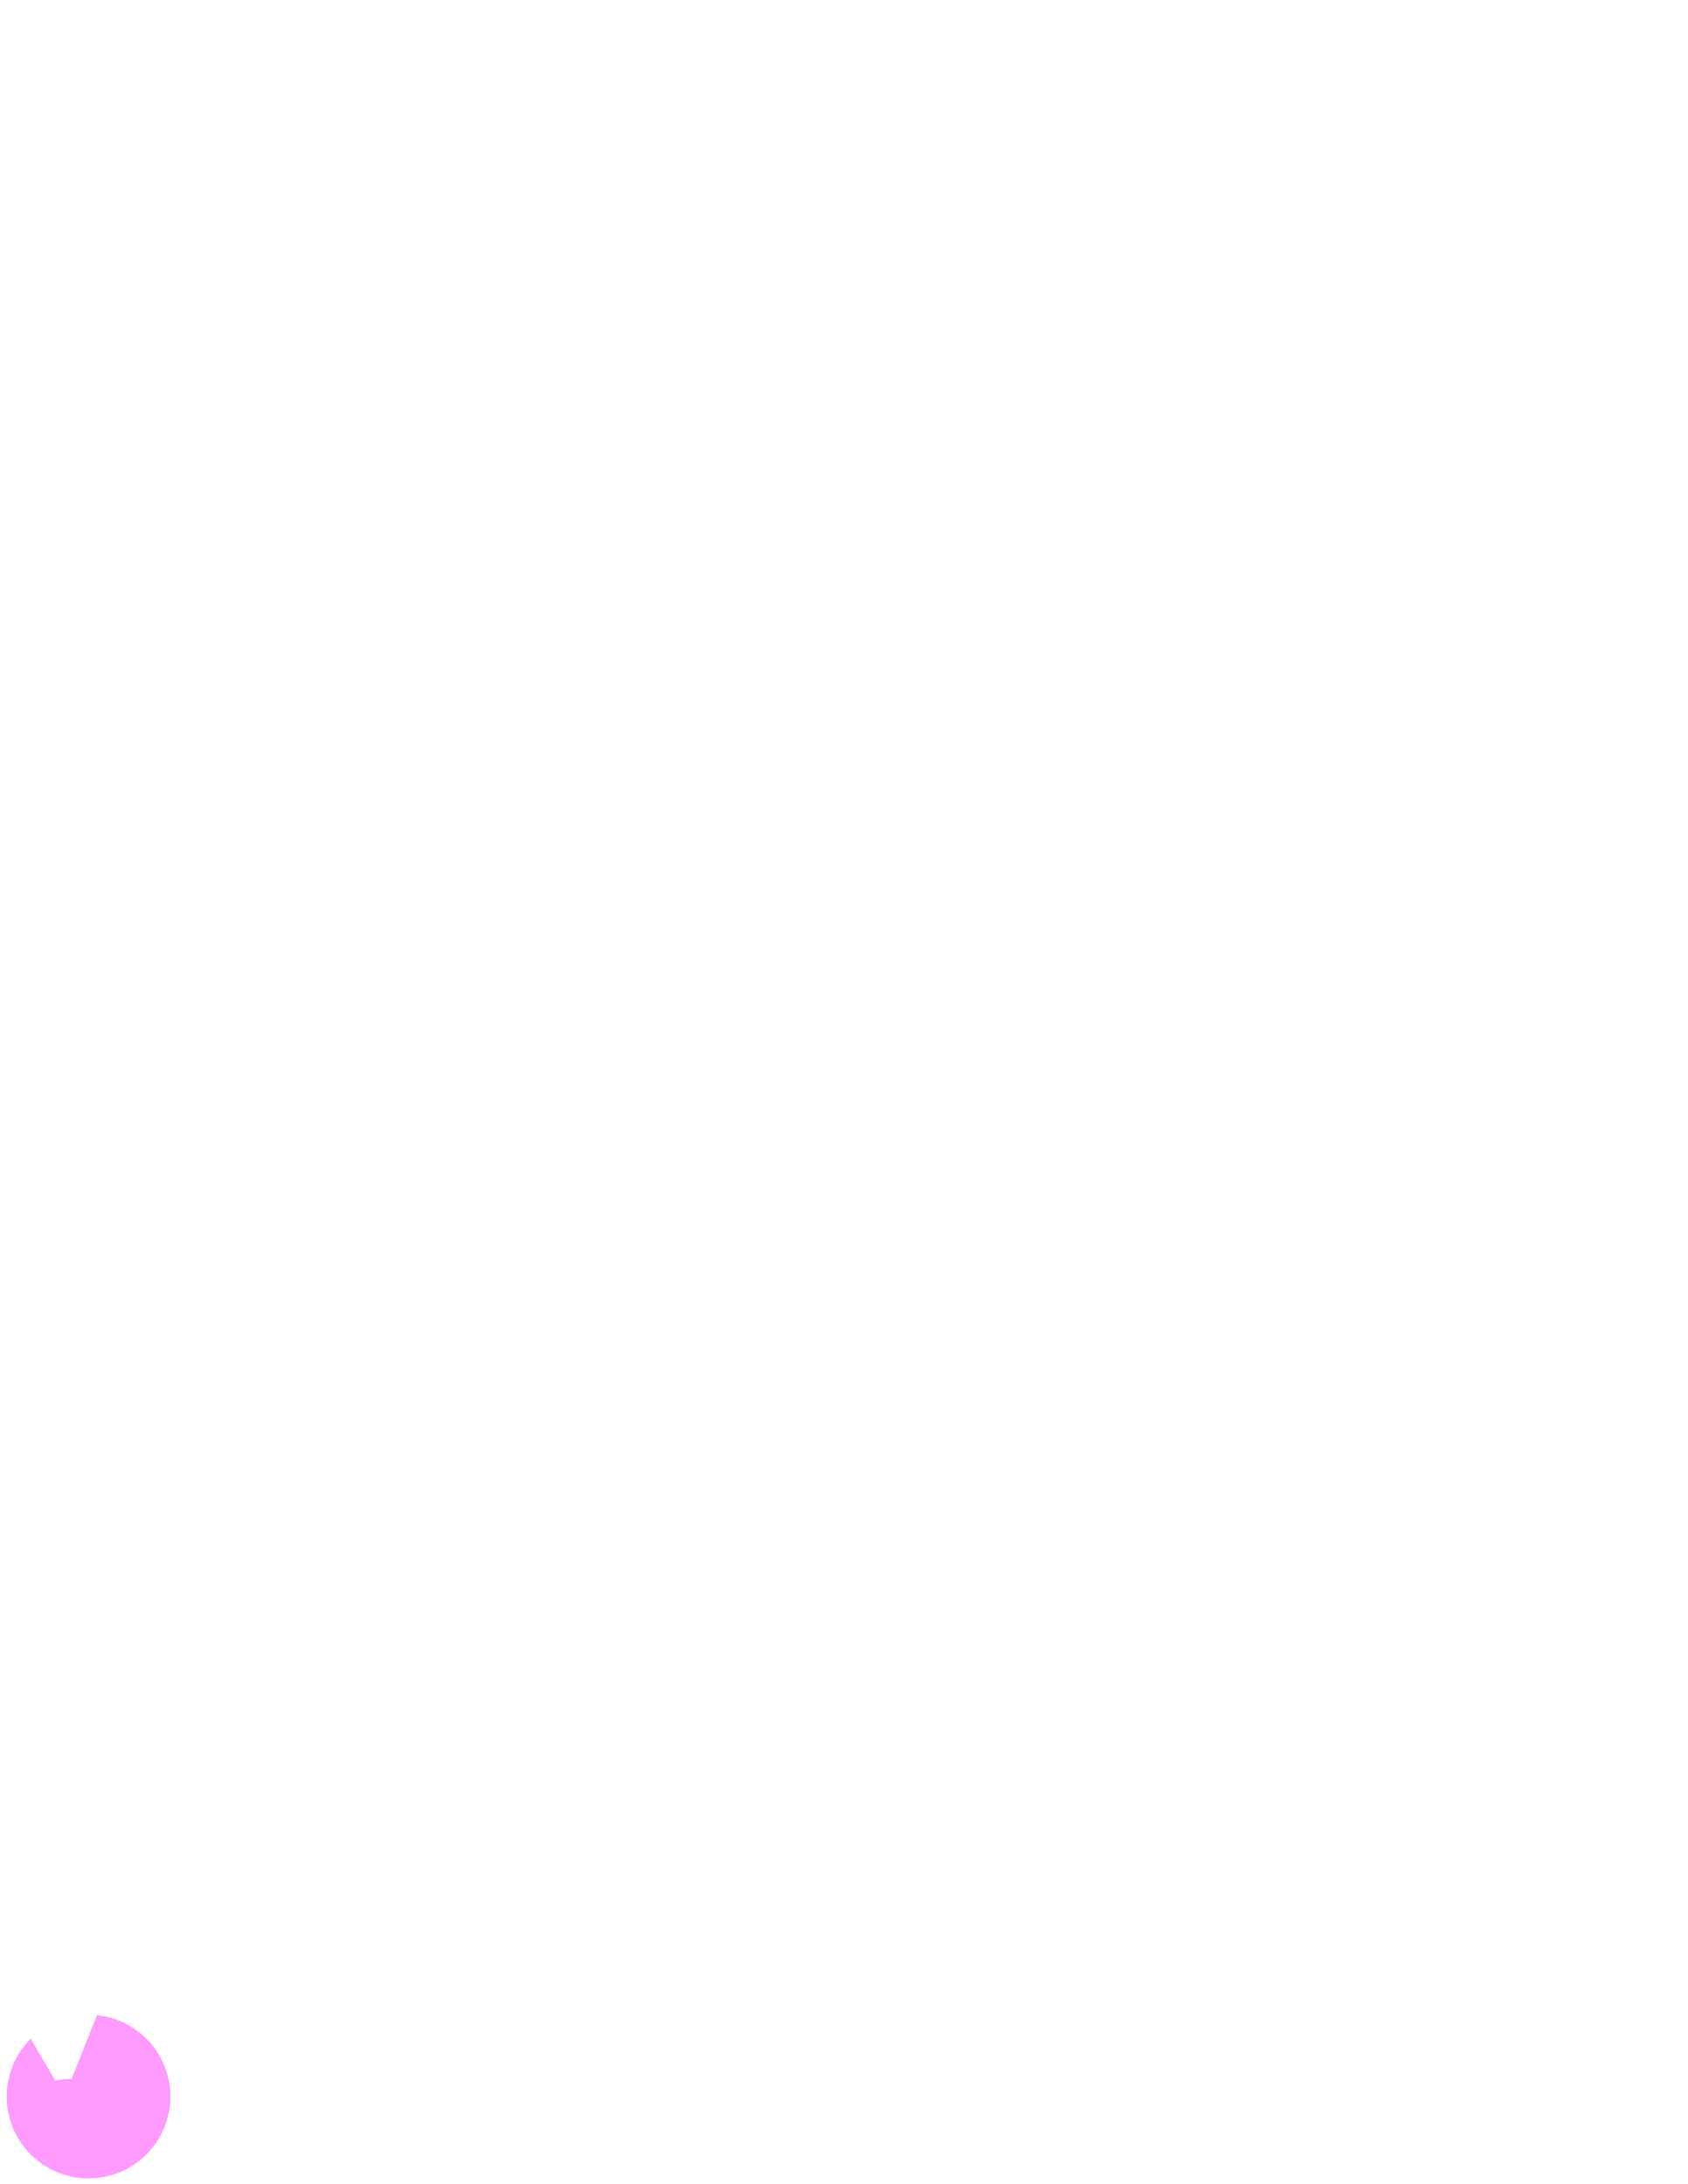
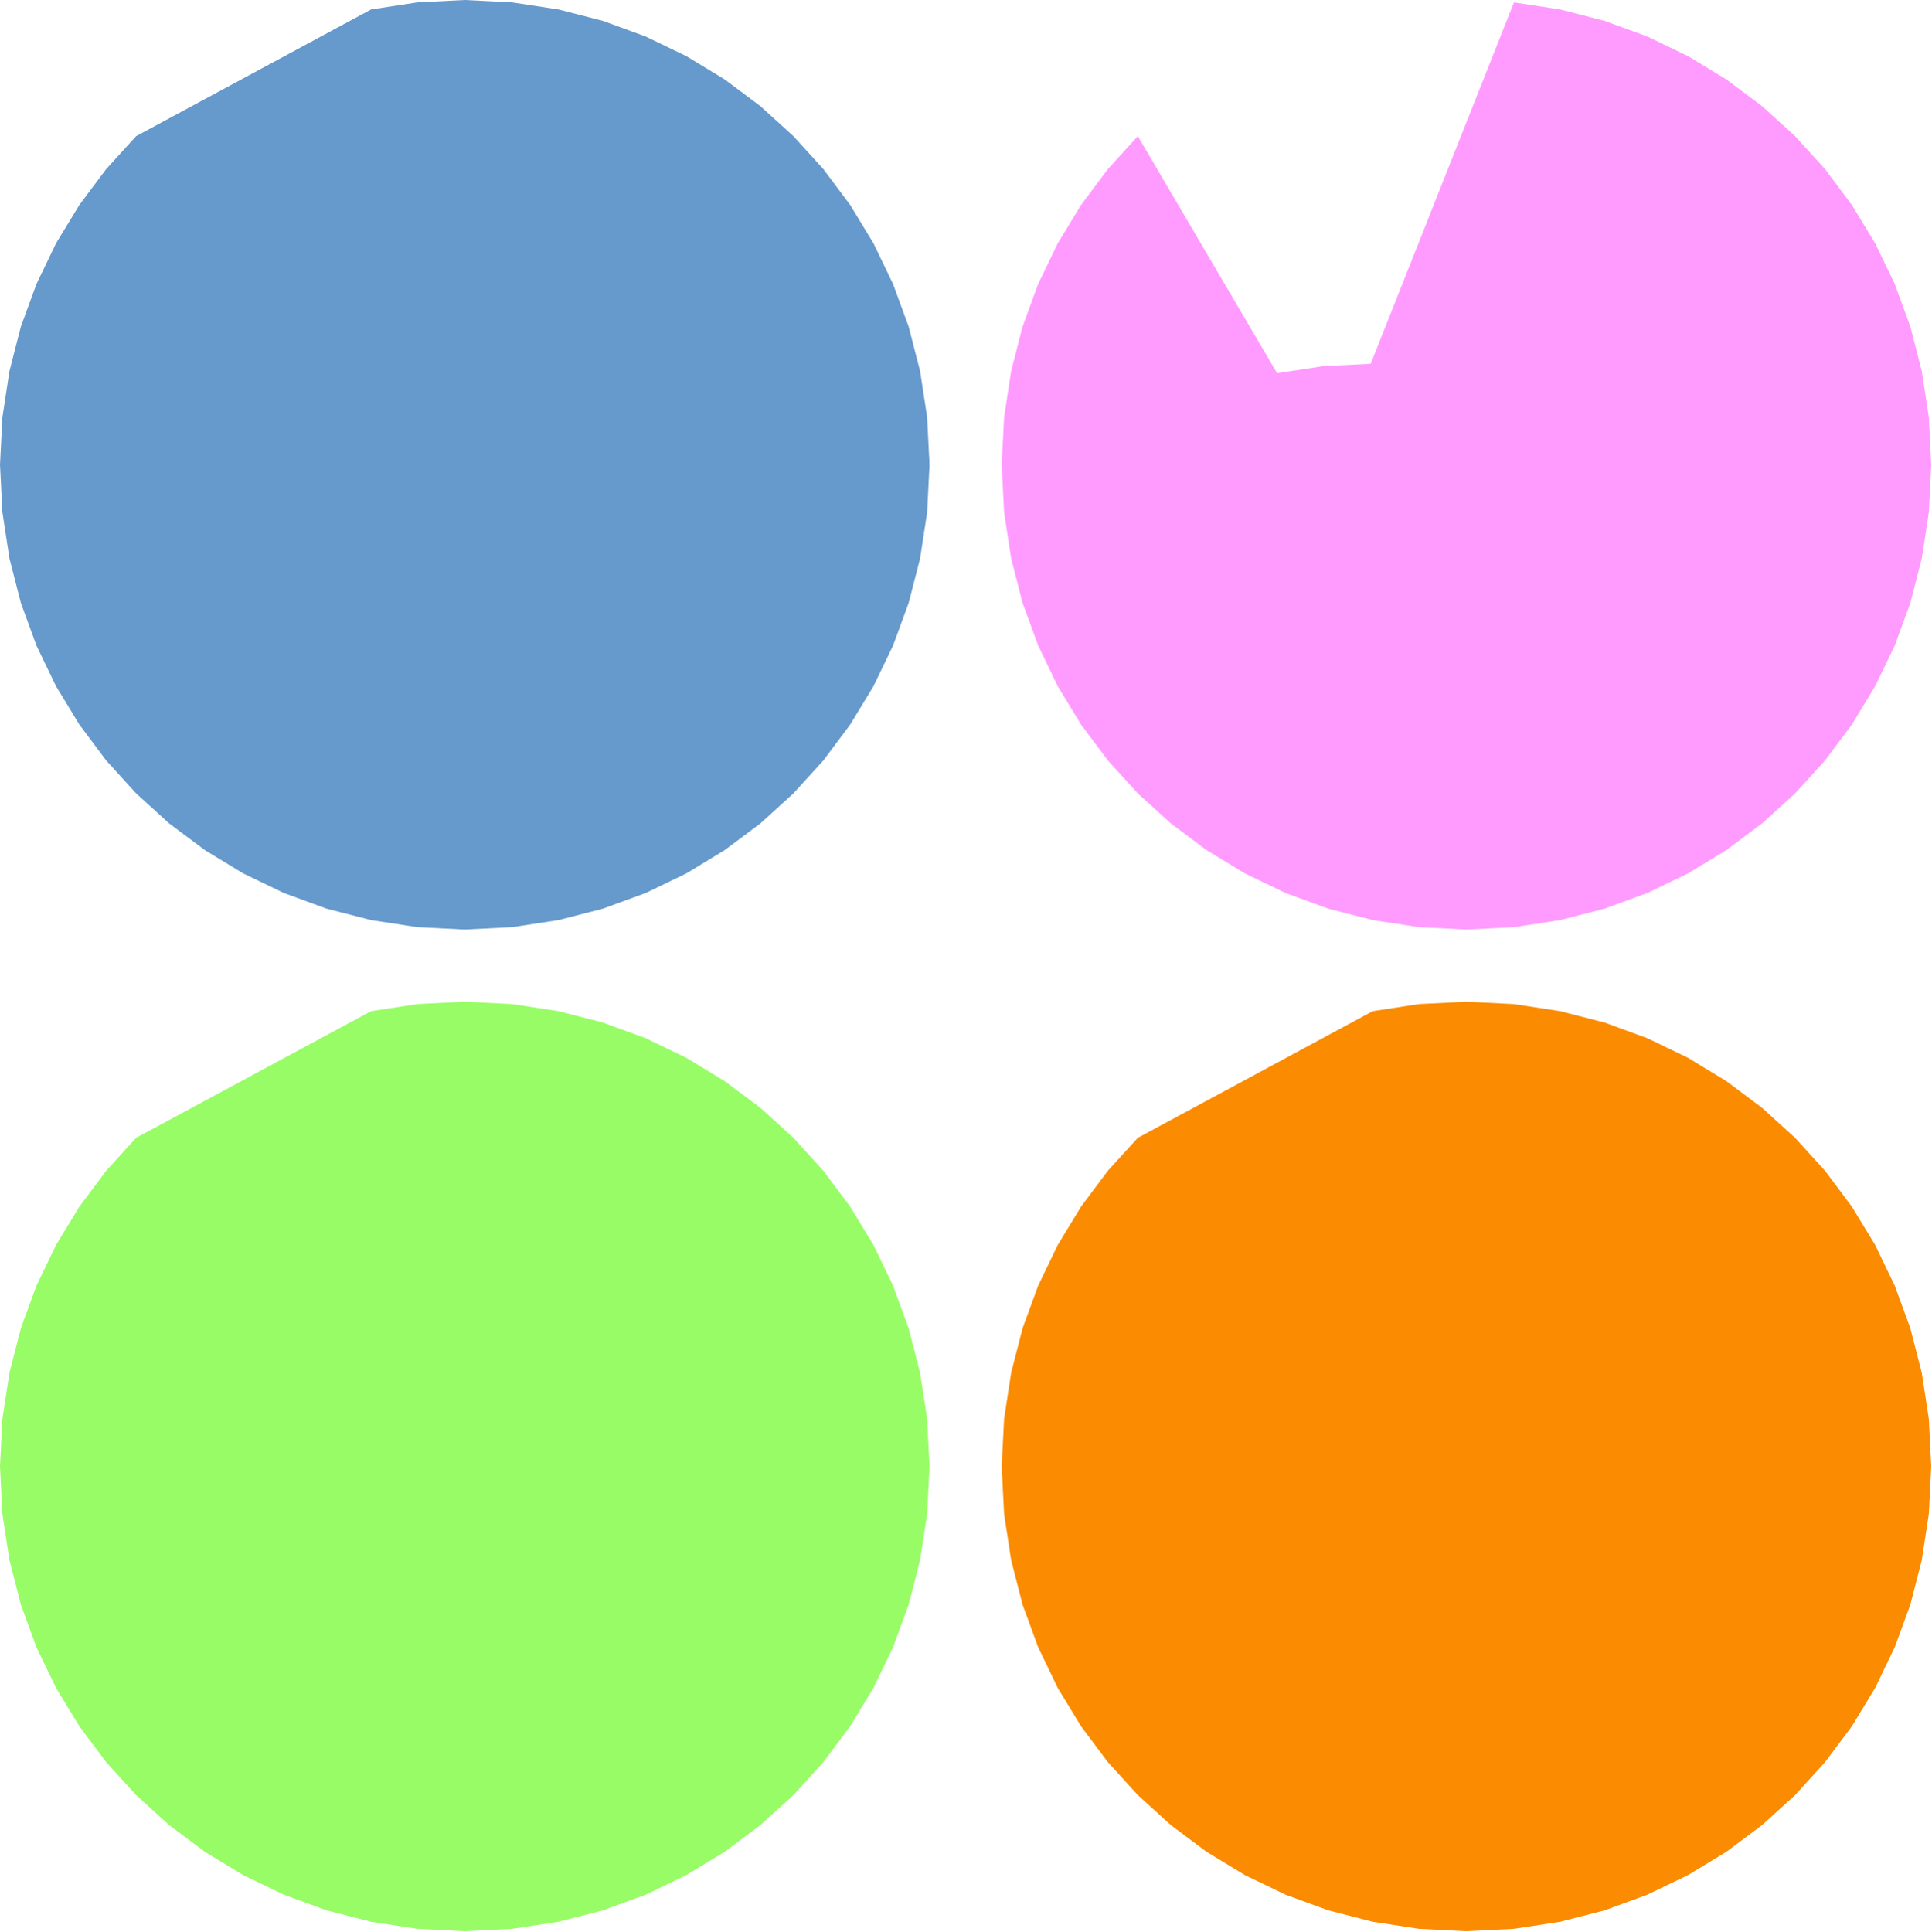
- <svg xmlns="http://www.w3.org/2000/svg" width="765" height="990" id="svg2" version="1.0">
-   <defs id="defs4">
-     </defs>
-   <g id="layer1" transform="translate(0,-62.36218)">
-     <g id="g4737" transform="translate(-106.2992,341.826)">
-       <path style="color:#000000;fill:#ff9bff;fill-opacity:1;fill-rule:nonzero;stroke:none;stroke-width:0;marker:none;visibility:visible;display:inline;overflow:visible;enable-background:accumulate" d="M 183.555,670.908 L 183.364,674.703 L 182.801,678.389 L 181.887,681.946 L 180.638,685.356 L 179.075,688.601 L 177.216,691.661 L 175.079,694.519 L 172.684,697.155 L 170.048,699.55 L 167.19,701.687 L 164.13,703.546 L 160.885,705.109 L 157.475,706.358 L 153.918,707.272 L 150.232,707.835 L 146.437,708.027 L 142.642,707.835 L 138.956,707.272 L 135.399,706.358 L 131.989,705.109 L 128.744,703.546 L 125.684,701.687 L 122.826,699.55 L 120.19,697.155 L 117.795,694.519 L 115.658,691.661 L 113.799,688.601 L 112.235,685.356 L 110.987,681.946 L 110.073,678.389 L 109.51,674.703 L 109.319,670.908 L 109.51,667.113 L 110.073,663.427 L 110.987,659.87 L 112.235,656.46 L 113.799,653.215 L 115.658,650.155 L 117.795,647.297 L 120.19,644.661 L 131.312,663.593 L 134.997,663.031 L 138.792,662.839 L 150.232,633.981 L 153.918,634.544 L 157.475,635.458 L 160.885,636.707 L 164.13,638.27 L 167.19,640.129 L 170.048,642.266 L 172.684,644.661 L 175.079,647.297 L 177.216,650.155 L 179.075,653.215 L 180.638,656.46 L 181.887,659.87 L 182.801,663.427 L 183.364,667.113 z" id="pink_circle" />
-       <path id="orange_circle" d="M 183.555,750.908 L 183.364,754.703 L 182.801,758.389 L 181.887,761.946 L 180.638,765.356 L 179.075,768.601 L 177.216,771.661 L 175.079,774.519 L 172.684,777.155 L 170.048,779.55 L 167.19,781.687 L 164.13,783.546 L 160.885,785.109 L 157.475,786.358 L 153.918,787.272 L 150.232,787.835 L 146.437,788.027 L 142.642,787.835 L 138.956,787.272 L 135.399,786.358 L 131.989,785.109 L 128.744,783.546 L 125.684,781.687 L 122.826,779.55 L 120.19,777.155 L 117.795,774.519 L 115.658,771.661 L 113.798,768.601 L 112.235,765.356 L 110.987,761.946 L 110.073,758.389 L 109.51,754.703 L 109.318,750.908 L 109.51,747.113 L 110.073,743.427 L 110.987,739.87 L 112.235,736.46 L 113.798,733.215 L 115.658,730.155 L 117.795,727.297 L 120.19,724.661 L 138.956,714.544 L 142.642,713.981 L 146.437,713.79 L 150.232,713.981 L 153.918,714.544 L 157.475,715.458 L 160.885,716.707 L 164.13,718.27 L 167.19,720.129 L 170.048,722.266 L 172.684,724.661 L 175.079,727.297 L 177.216,730.155 L 179.075,733.215 L 180.638,736.46 L 181.887,739.87 L 182.801,743.427 L 183.364,747.113 z" style="color:#000000;fill:#fb8b00;fill-opacity:1;fill-rule:nonzero;stroke:none;stroke-width:0;marker:none;visibility:visible;display:inline;overflow:visible;enable-background:accumulate" />
-       <path style="color:#000000;fill:#98fc66;fill-opacity:1;fill-rule:nonzero;stroke:none;stroke-width:0;marker:none;visibility:visible;display:inline;overflow:visible;enable-background:accumulate" d="M 103.555,750.908 L 103.364,754.703 L 102.801,758.389 L 101.887,761.946 L 100.638,765.356 L 99.075,768.601 L 97.216,771.661 L 95.079,774.519 L 92.684,777.155 L 90.048,779.55 L 87.19,781.687 L 84.13,783.546 L 80.885,785.109 L 77.475,786.358 L 73.918,787.272 L 70.232,787.835 L 66.437,788.027 L 62.642,787.835 L 58.956,787.272 L 55.399,786.358 L 51.989,785.109 L 48.744,783.546 L 45.684,781.687 L 42.826,779.55 L 40.19,777.155 L 37.795,774.519 L 35.658,771.661 L 33.798,768.601 L 32.235,765.356 L 30.987,761.946 L 30.073,758.389 L 29.51,754.703 L 29.318,750.908 L 29.51,747.113 L 30.073,743.427 L 30.987,739.87 L 32.235,736.46 L 33.798,733.215 L 35.658,730.155 L 37.795,727.297 L 40.19,724.661 L 58.956,714.544 L 62.642,713.981 L 66.437,713.79 L 70.232,713.981 L 73.918,714.544 L 77.475,715.458 L 80.885,716.707 L 84.13,718.27 L 87.19,720.129 L 90.048,722.266 L 92.684,724.661 L 95.079,727.297 L 97.216,730.155 L 99.075,733.215 L 100.638,736.46 L 101.887,739.87 L 102.801,743.427 L 103.364,747.113 z" id="green_circle" />
-       <path id="blue_circle" d="M 103.555,670.908 L 103.364,674.703 L 102.801,678.389 L 101.887,681.946 L 100.638,685.356 L 99.075,688.601 L 97.216,691.661 L 95.079,694.519 L 92.684,697.155 L 90.048,699.55 L 87.19,701.687 L 84.13,703.546 L 80.885,705.109 L 77.475,706.358 L 73.918,707.272 L 70.232,707.835 L 66.437,708.027 L 62.642,707.835 L 58.956,707.272 L 55.399,706.358 L 51.989,705.109 L 48.744,703.546 L 45.684,701.687 L 42.826,699.55 L 40.19,697.155 L 37.795,694.519 L 35.658,691.661 L 33.798,688.601 L 32.235,685.356 L 30.987,681.946 L 30.073,678.389 L 29.51,674.703 L 29.319,670.908 L 29.51,667.113 L 30.073,663.427 L 30.987,659.87 L 32.235,656.46 L 33.798,653.215 L 35.658,650.155 L 37.795,647.297 L 40.19,644.661 L 58.956,634.544 L 62.642,633.981 L 66.437,633.79 L 70.232,633.981 L 73.918,634.544 L 77.475,635.458 L 80.885,636.707 L 84.13,638.27 L 87.19,640.129 L 90.048,642.266 L 92.684,644.661 L 95.079,647.297 L 97.216,650.155 L 99.075,653.215 L 100.638,656.46 L 101.887,659.87 L 102.801,663.427 L 103.364,667.113 z" style="color:#000000;fill:#6699cc;fill-opacity:1;fill-rule:nonzero;stroke:none;stroke-width:0;marker:none;visibility:visible;display:inline;overflow:visible;enable-background:accumulate" />
-     </g>
+ <svg xmlns="http://www.w3.org/2000/svg" height="154.237" width="154.237" version="1.1" id="svg4">
+   <defs id="defs4" />
+   <g transform="translate(-29.31849,-633.7895)" id="g4">
+     <path d="M 183.555,670.908 L 183.364,674.703 L 182.801,678.389 L 181.887,681.946 L 180.638,685.356 L 179.075,688.601 L 177.216,691.661 L 175.079,694.519 L 172.684,697.155 L 170.048,699.55 L 167.19,701.687 L 164.13,703.546 L 160.885,705.109 L 157.475,706.358 L 153.918,707.272 L 150.232,707.835 L 146.437,708.027 L 142.642,707.835 L 138.956,707.272 L 135.399,706.358 L 131.989,705.109 L 128.744,703.546 L 125.684,701.687 L 122.826,699.55 L 120.19,697.155 L 117.795,694.519 L 115.658,691.661 L 113.799,688.601 L 112.235,685.356 L 110.987,681.946 L 110.073,678.389 L 109.51,674.703 L 109.319,670.908 L 109.51,667.113 L 110.073,663.427 L 110.987,659.87 L 112.235,656.46 L 113.799,653.215 L 115.658,650.155 L 117.795,647.297 L 120.19,644.661 L 131.312,663.593 L 134.997,663.031 L 138.792,662.839 L 150.232,633.981 L 153.918,634.544 L 157.475,635.458 L 160.885,636.707 L 164.13,638.27 L 167.19,640.129 L 170.048,642.266 L 172.684,644.661 L 175.079,647.297 L 177.216,650.155 L 179.075,653.215 L 180.638,656.46 L 181.887,659.87 L 182.801,663.427 L 183.364,667.113 Z" fill="#ff9bff" id="path1" />
+     <path d="M 183.555,750.908 L 183.364,754.703 L 182.801,758.389 L 181.887,761.946 L 180.638,765.356 L 179.075,768.601 L 177.216,771.661 L 175.079,774.519 L 172.684,777.155 L 170.048,779.55 L 167.19,781.687 L 164.13,783.546 L 160.885,785.109 L 157.475,786.358 L 153.918,787.272 L 150.232,787.835 L 146.437,788.027 L 142.642,787.835 L 138.956,787.272 L 135.399,786.358 L 131.989,785.109 L 128.744,783.546 L 125.684,781.687 L 122.826,779.55 L 120.19,777.155 L 117.795,774.519 L 115.658,771.661 L 113.798,768.601 L 112.235,765.356 L 110.987,761.946 L 110.073,758.389 L 109.51,754.703 L 109.318,750.908 L 109.51,747.113 L 110.073,743.427 L 110.987,739.87 L 112.235,736.46 L 113.798,733.215 L 115.658,730.155 L 117.795,727.297 L 120.19,724.661 L 138.956,714.544 L 142.642,713.981 L 146.437,713.79 L 150.232,713.981 L 153.918,714.544 L 157.475,715.458 L 160.885,716.707 L 164.13,718.27 L 167.19,720.129 L 170.048,722.266 L 172.684,724.661 L 175.079,727.297 L 177.216,730.155 L 179.075,733.215 L 180.638,736.46 L 181.887,739.87 L 182.801,743.427 L 183.364,747.113 Z" fill="#fb8b00" id="path2" />
+     <path d="M 103.555,750.908 L 103.364,754.703 L 102.801,758.389 L 101.887,761.946 L 100.638,765.356 L 99.075,768.601 L 97.216,771.661 L 95.079,774.519 L 92.684,777.155 L 90.048,779.55 L 87.19,781.687 L 84.13,783.546 L 80.885,785.109 L 77.475,786.358 L 73.918,787.272 L 70.232,787.835 L 66.437,788.027 L 62.642,787.835 L 58.956,787.272 L 55.399,786.358 L 51.989,785.109 L 48.744,783.546 L 45.684,781.687 L 42.826,779.55 L 40.19,777.155 L 37.795,774.519 L 35.658,771.661 L 33.798,768.601 L 32.235,765.356 L 30.987,761.946 L 30.073,758.389 L 29.51,754.703 L 29.318,750.908 L 29.51,747.113 L 30.073,743.427 L 30.987,739.87 L 32.235,736.46 L 33.798,733.215 L 35.658,730.155 L 37.795,727.297 L 40.19,724.661 L 58.956,714.544 L 62.642,713.981 L 66.437,713.79 L 70.232,713.981 L 73.918,714.544 L 77.475,715.458 L 80.885,716.707 L 84.13,718.27 L 87.19,720.129 L 90.048,722.266 L 92.684,724.661 L 95.079,727.297 L 97.216,730.155 L 99.075,733.215 L 100.638,736.46 L 101.887,739.87 L 102.801,743.427 L 103.364,747.113 Z" fill="#98fc66" id="path3" />
+     <path d="M 103.555,670.908 L 103.364,674.703 L 102.801,678.389 L 101.887,681.946 L 100.638,685.356 L 99.075,688.601 L 97.216,691.661 L 95.079,694.519 L 92.684,697.155 L 90.048,699.55 L 87.19,701.687 L 84.13,703.546 L 80.885,705.109 L 77.475,706.358 L 73.918,707.272 L 70.232,707.835 L 66.437,708.027 L 62.642,707.835 L 58.956,707.272 L 55.399,706.358 L 51.989,705.109 L 48.744,703.546 L 45.684,701.687 L 42.826,699.55 L 40.19,697.155 L 37.795,694.519 L 35.658,691.661 L 33.798,688.601 L 32.235,685.356 L 30.987,681.946 L 30.073,678.389 L 29.51,674.703 L 29.319,670.908 L 29.51,667.113 L 30.073,663.427 L 30.987,659.87 L 32.235,656.46 L 33.798,653.215 L 35.658,650.155 L 37.795,647.297 L 40.19,644.661 L 58.956,634.544 L 62.642,633.981 L 66.437,633.79 L 70.232,633.981 L 73.918,634.544 L 77.475,635.458 L 80.885,636.707 L 84.13,638.27 L 87.19,640.129 L 90.048,642.266 L 92.684,644.661 L 95.079,647.297 L 97.216,650.155 L 99.075,653.215 L 100.638,656.46 L 101.887,659.87 L 102.801,663.427 L 103.364,667.113 Z" fill="#6699cc" id="path4" />
  </g>
</svg>
